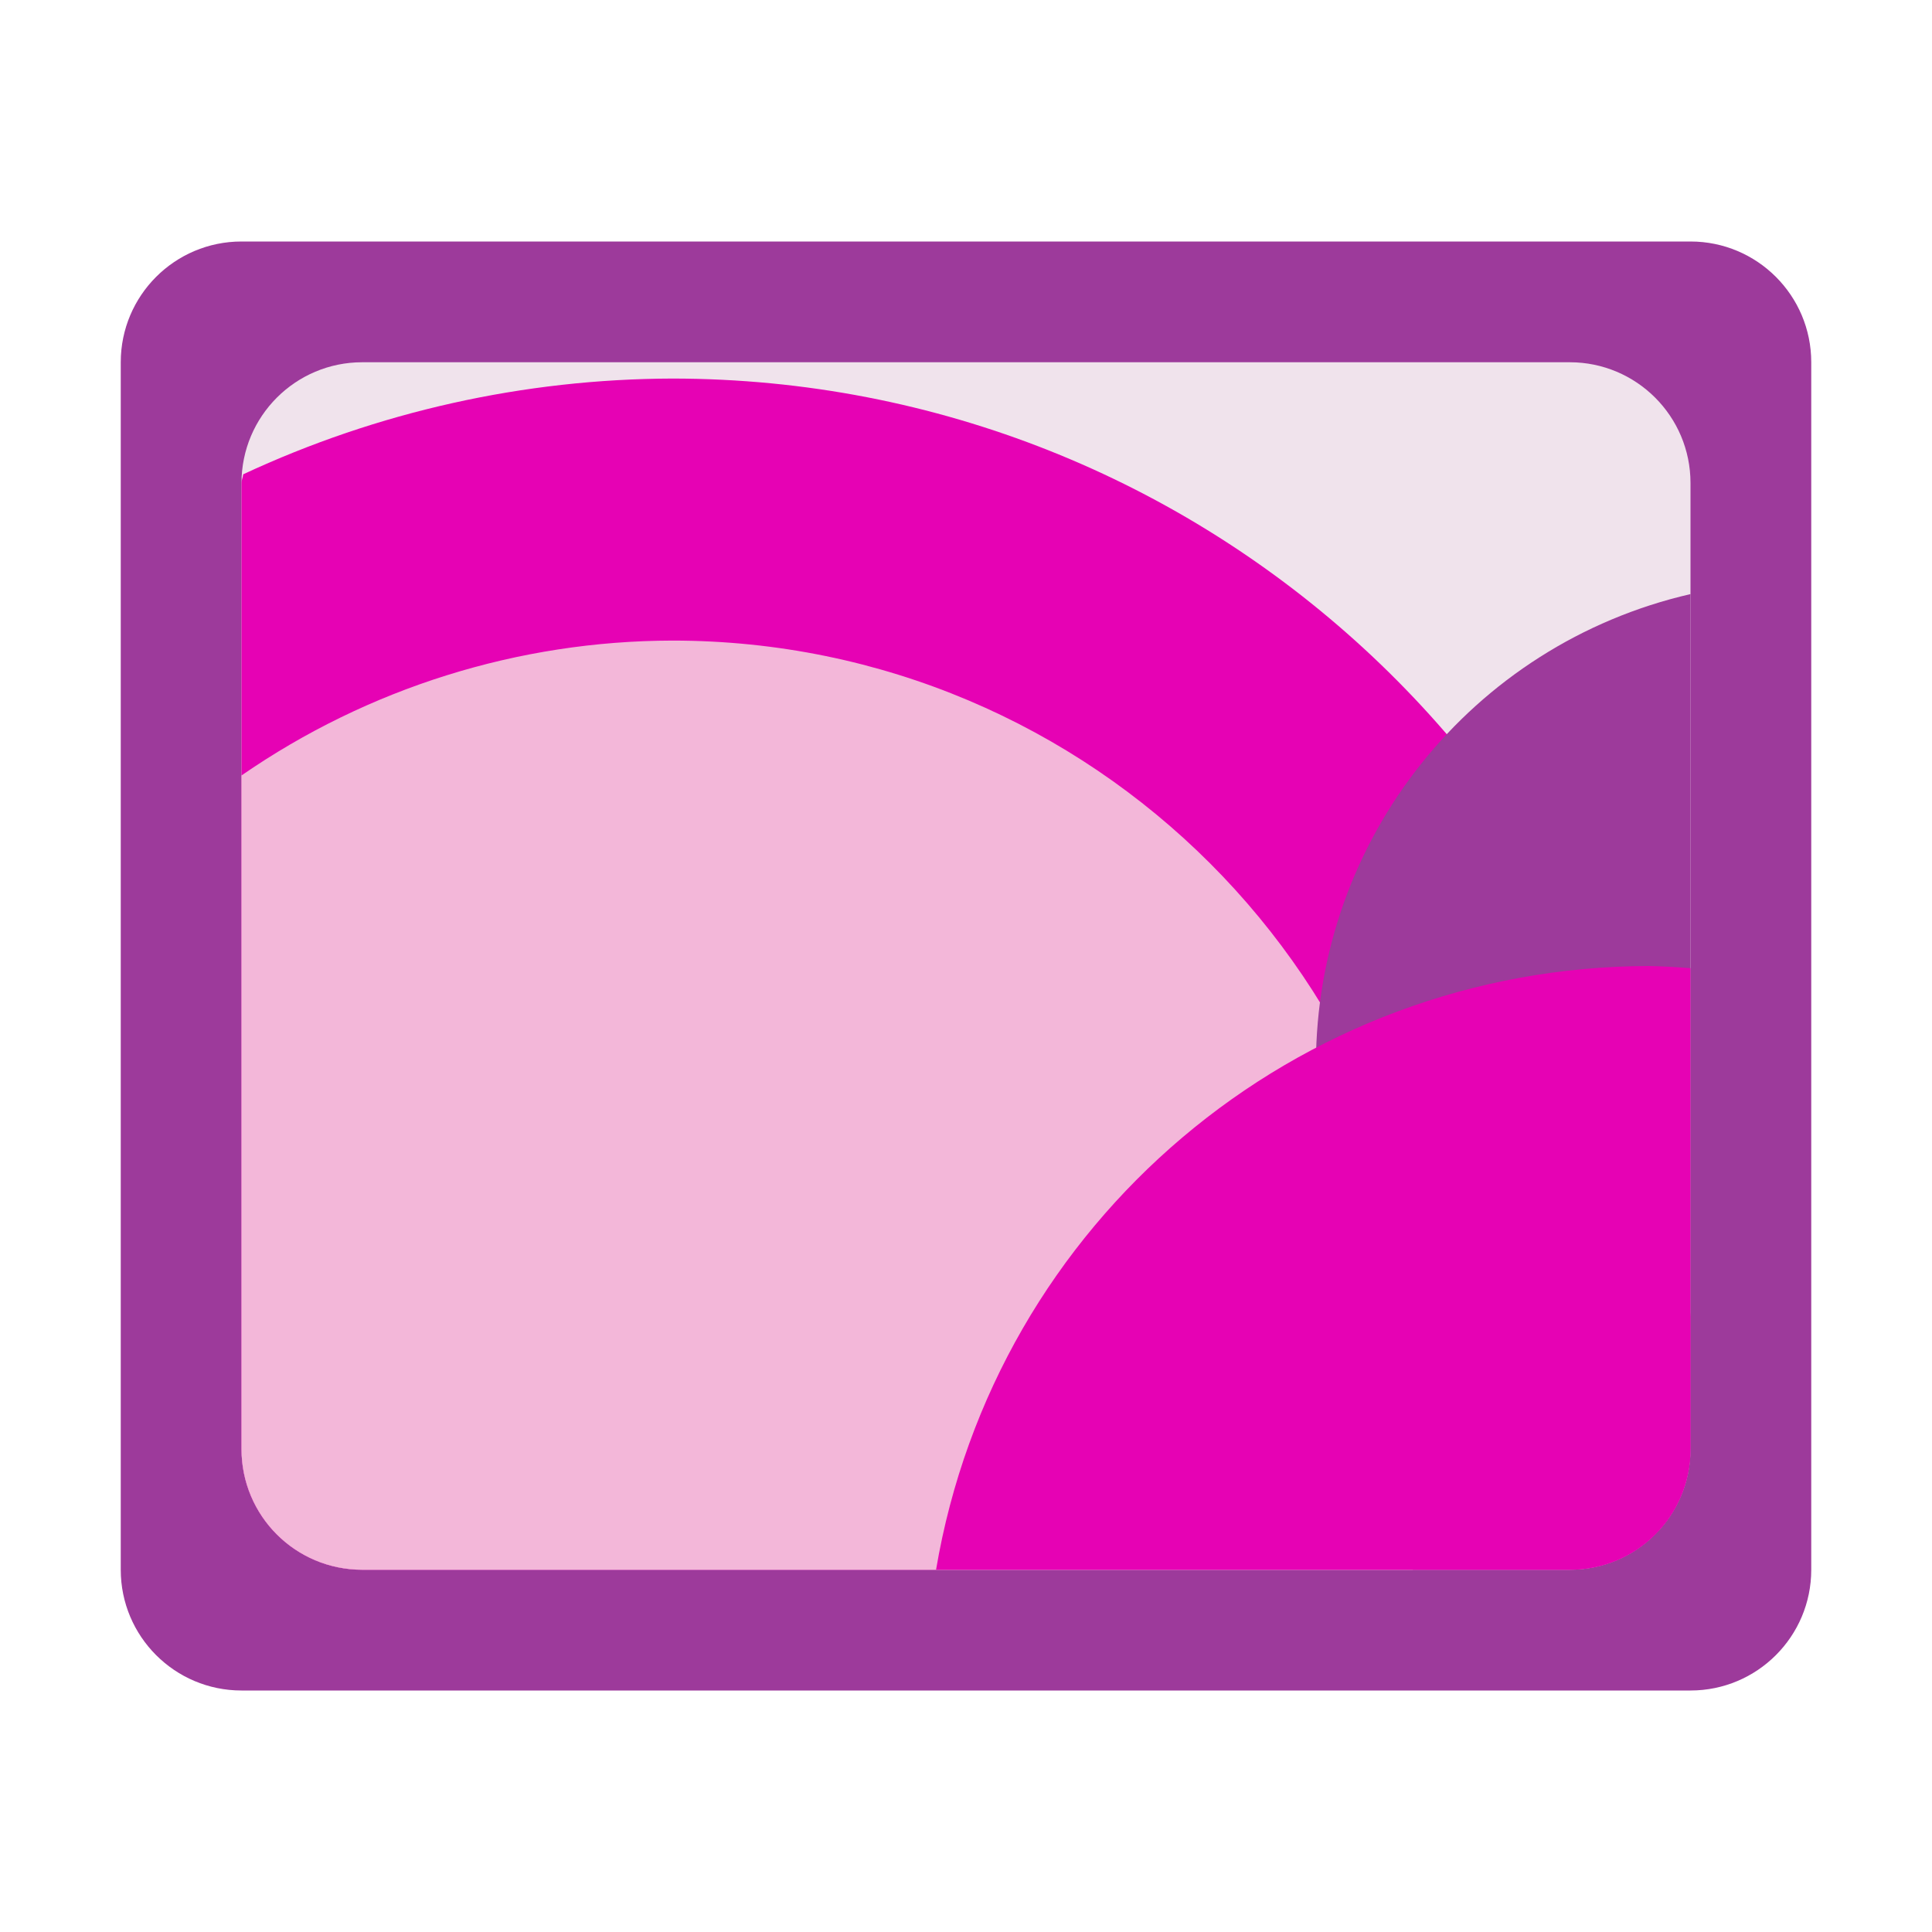
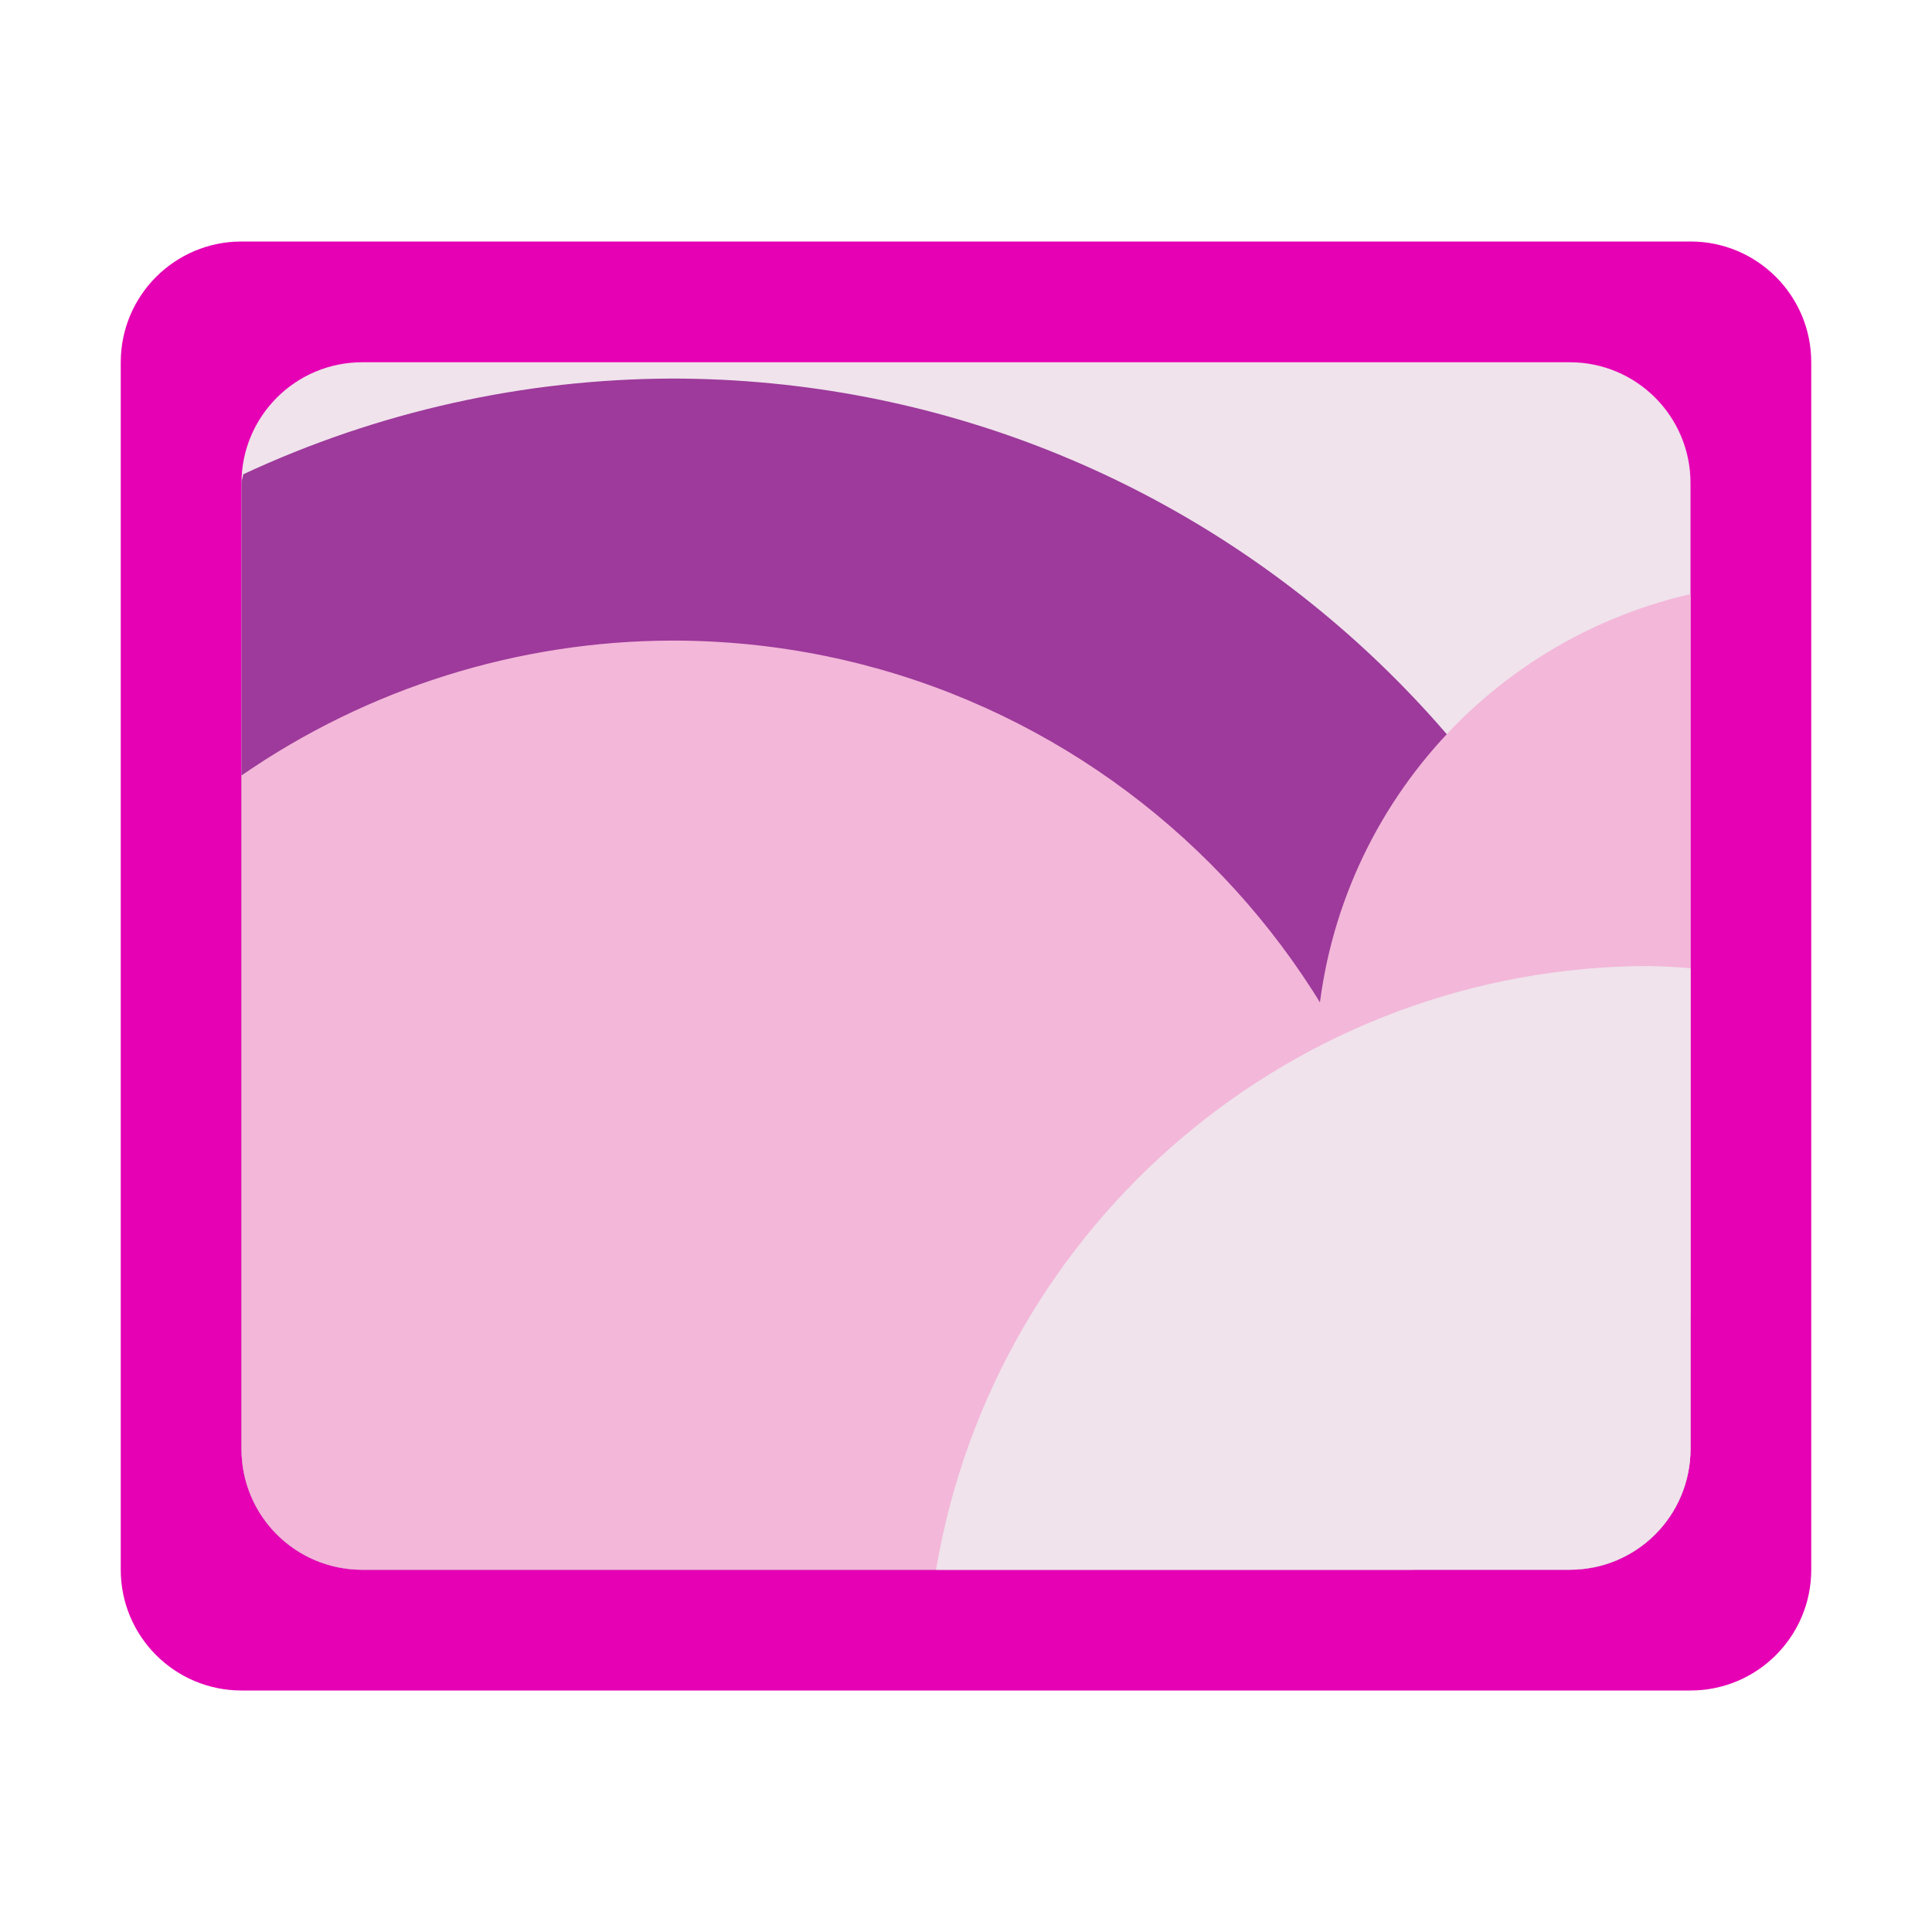
<svg xmlns="http://www.w3.org/2000/svg" enable-background="new 0 0 128 128" height="16" viewBox="0 0 16 16" width="16" id="svg2" version="1.1">
  <defs id="defs90" />
  <radialGradient id="a" cx="110" cy="112.305" gradientUnits="userSpaceOnUse" r="139.559">
    <stop offset="0" stop-color="#ececec" id="stop5" />
    <stop offset=".236" stop-color="#fafafa" id="stop7" />
    <stop offset=".272" stop-color="#fff" id="stop9" />
    <stop offset=".531" stop-color="#fafafa" id="stop11" />
    <stop offset=".845" stop-color="#ebecec" id="stop13" />
    <stop offset="1" stop-color="#e1e2e3" id="stop15" />
  </radialGradient>
  <radialGradient id="b" cx="110" cy="112.305" gradientUnits="userSpaceOnUse" r="139.559">
    <stop offset="0" stop-color="#fcfcfc" id="stop18" />
    <stop offset=".272" stop-color="#fff" id="stop20" />
  </radialGradient>
  <clipPath id="c">
    <path d="m16 28h96v76h-96z" id="path23" />
  </clipPath>
  <linearGradient id="d" gradientUnits="userSpaceOnUse" x1="16" x2="112" y1="66" y2="66">
    <stop offset="0" stop-color="#ff9d51" id="stop26" />
    <stop offset=".5" stop-color="#ff5a62" id="stop28" />
    <stop offset="1" stop-color="#e8009c" id="stop30" />
  </linearGradient>
  <linearGradient id="e" gradientUnits="userSpaceOnUse" x1="112" x2="52" y1="76" y2="76">
    <stop offset="0" stop-color="#a552f8" id="stop33" />
    <stop offset="1" stop-color="#a552f8" stop-opacity="0" id="stop35" />
  </linearGradient>
  <linearGradient id="f" gradientUnits="userSpaceOnUse" x1="119.296" x2="12.962" y1="12.856" y2="82.733">
    <stop offset="0" stop-color="#fff" id="stop38" />
    <stop offset="1" stop-color="#fff" stop-opacity="0" id="stop40" />
  </linearGradient>
  <filter id="g" color-interpolation-filters="sRGB" height="1.026" width="1.022" x="-.011" y="-.013">
    <feGaussianBlur stdDeviation=".3" id="feGaussianBlur43" />
  </filter>
  <radialGradient id="h" cx="16" cy="108" gradientTransform="matrix(1.875,0,0,2.125,-14,-125.5)" gradientUnits="userSpaceOnUse" r="32">
    <stop offset="0" stop-color="#afffb0" id="stop46" />
    <stop offset="1" stop-color="#fef49c" stop-opacity=".136" id="stop48" />
  </radialGradient>
  <filter id="i" color-interpolation-filters="sRGB" height="1.103" width="1.09" x="-.045" y="-.051">
    <feGaussianBlur stdDeviation="1.2" id="feGaussianBlur51" />
  </filter>
  <linearGradient id="j" gradientUnits="userSpaceOnUse" x1="104.095" x2="24.39" y1="150.145" y2="49.465">
    <stop offset="0" stop-color="#fbf2ff" id="stop54" />
    <stop offset="1" stop-color="#fff" stop-opacity="0" id="stop56" />
  </linearGradient>
-   <g id="g4878">
-     <g id="g4246">
-       <rect style="opacity:1;fill:#9d3a9b;fill-opacity:1;fill-rule:nonzero;stroke:none;stroke-width:0.25;stroke-linecap:round;stroke-linejoin:round;stroke-miterlimit:4;stroke-dasharray:none;stroke-dashoffset:0;stroke-opacity:1" id="rect4222" width="14" height="12" x="1" y="2" ry="1" />
-       <rect style="opacity:1;fill:#f0e3ec;fill-opacity:1;fill-rule:nonzero;stroke:none;stroke-width:0.25;stroke-linecap:round;stroke-linejoin:round;stroke-miterlimit:4;stroke-dasharray:none;stroke-dashoffset:0;stroke-opacity:1" id="rect4224" width="12" height="10" x="2" y="3" ry="1" />
-       <path style="opacity:1;fill:#e602b4;fill-opacity:1;fill-rule:nonzero;stroke:none;stroke-width:0.25;stroke-linecap:round;stroke-linejoin:round;stroke-miterlimit:4;stroke-dasharray:none;stroke-dashoffset:0;stroke-opacity:1" d="M 5.568 3.135 A 8.466 8.466 0 0 0 2.014 3.928 C 2.012 3.953 2 3.974 2 4 L 2 12 C 2 12.554 2.446 13 3 13 L 13 13 C 13.554 13 14 12.554 14 12 L 14 10.904 A 8.466 8.466 0 0 0 5.568 3.135 z " id="path4226" />
-       <path style="opacity:1;fill:#f3b7d9;fill-opacity:1;fill-rule:nonzero;stroke:none;stroke-width:0.25;stroke-linecap:round;stroke-linejoin:round;stroke-miterlimit:4;stroke-dasharray:none;stroke-dashoffset:0;stroke-opacity:1" d="M 5.568 5.305 A 6.297 6.297 0 0 0 2 6.422 L 2 12 C 2 12.554 2.446 13 3 13 L 11.701 13 A 6.297 6.297 0 0 0 11.865 11.602 A 6.297 6.297 0 0 0 5.568 5.305 z " id="circle4228" />
-       <path style="opacity:1;fill:#9d3a9b;fill-opacity:1;fill-rule:nonzero;stroke:none;stroke-width:0.25;stroke-linecap:round;stroke-linejoin:round;stroke-miterlimit:4;stroke-dasharray:none;stroke-dashoffset:0;stroke-opacity:1" d="M 14 4.92 A 4 4 0 0 0 10.898 8.814 A 4 4 0 0 0 13.75 12.643 C 13.899 12.468 14 12.249 14 12 L 14 4.92 z " id="path4232" />
-       <path style="opacity:1;fill:#e602b4;fill-opacity:1;fill-rule:nonzero;stroke:none;stroke-width:0.25;stroke-linecap:round;stroke-linejoin:round;stroke-miterlimit:4;stroke-dasharray:none;stroke-dashoffset:0;stroke-opacity:1" d="M 13.66 8 A 6 6 0 0 0 7.752 13 L 13 13 C 13.554 13 14 12.554 14 12 L 14 8.018 A 6 6 0 0 0 13.66 8 z " id="path4230" />
-     </g>
-   </g>
+   <rect style="opacity:1;fill:#e602b4;fill-opacity:1;fill-rule:nonzero;stroke:none;stroke-width:0.25;stroke-linecap:round;stroke-linejoin:round;stroke-miterlimit:4;stroke-dasharray:none;stroke-dashoffset:0;stroke-opacity:1" id="rect4222" width="14" height="12" x="1" y="2" ry="1" />
+   <rect style="opacity:1;fill:#f0e3ec;fill-opacity:1;fill-rule:nonzero;stroke:none;stroke-width:0.25;stroke-linecap:round;stroke-linejoin:round;stroke-miterlimit:4;stroke-dasharray:none;stroke-dashoffset:0;stroke-opacity:1" id="rect4224" width="12" height="10" x="2" y="3" ry="1" />
+   <path style="opacity:1;fill:#9d3a9b;fill-opacity:1;fill-rule:nonzero;stroke:none;stroke-width:0.25;stroke-linecap:round;stroke-linejoin:round;stroke-miterlimit:4;stroke-dasharray:none;stroke-dashoffset:0;stroke-opacity:1" d="M 5.568,3.135 A 8.466,8.466 0 0 0 2.014,3.928 C 2.012,3.953 2,3.974 2,4 v 8 c 0,0.554 0.446,1 1,1 h 10 c 0.554,0 1,-0.446 1,-1 V 10.904 A 8.466,8.466 0 0 0 5.568,3.135 Z" id="path4226" />
+   <path style="opacity:1;fill:#f3b7d9;fill-opacity:1;fill-rule:nonzero;stroke:none;stroke-width:0.25;stroke-linecap:round;stroke-linejoin:round;stroke-miterlimit:4;stroke-dasharray:none;stroke-dashoffset:0;stroke-opacity:1" d="M 5.568,5.305 A 6.297,6.297 0 0 0 2,6.422 V 12 c 0,0.554 0.446,1 1,1 h 8.701 A 6.297,6.297 0 0 0 11.865,11.602 6.297,6.297 0 0 0 5.568,5.305 Z" id="circle4228" />
+   <path style="opacity:1;fill:#f3b7d9;fill-opacity:1;fill-rule:nonzero;stroke:none;stroke-width:0.25;stroke-linecap:round;stroke-linejoin:round;stroke-miterlimit:4;stroke-dasharray:none;stroke-dashoffset:0;stroke-opacity:1" d="M 14,4.92 A 4,4 0 0 0 10.898,8.814 4,4 0 0 0 13.75,12.643 C 13.899,12.468 14,12.249 14,12 Z" id="path4232" />
+   <path style="opacity:1;fill:#f0e3ec;fill-opacity:1;fill-rule:nonzero;stroke:none;stroke-width:0.25;stroke-linecap:round;stroke-linejoin:round;stroke-miterlimit:4;stroke-dasharray:none;stroke-dashoffset:0;stroke-opacity:1" d="M 13.66,8 A 6,6 0 0 0 7.752,13 H 13 c 0.554,0 1,-0.446 1,-1 V 8.018 A 6,6 0 0 0 13.66,8 Z" id="path4230" />
</svg>
